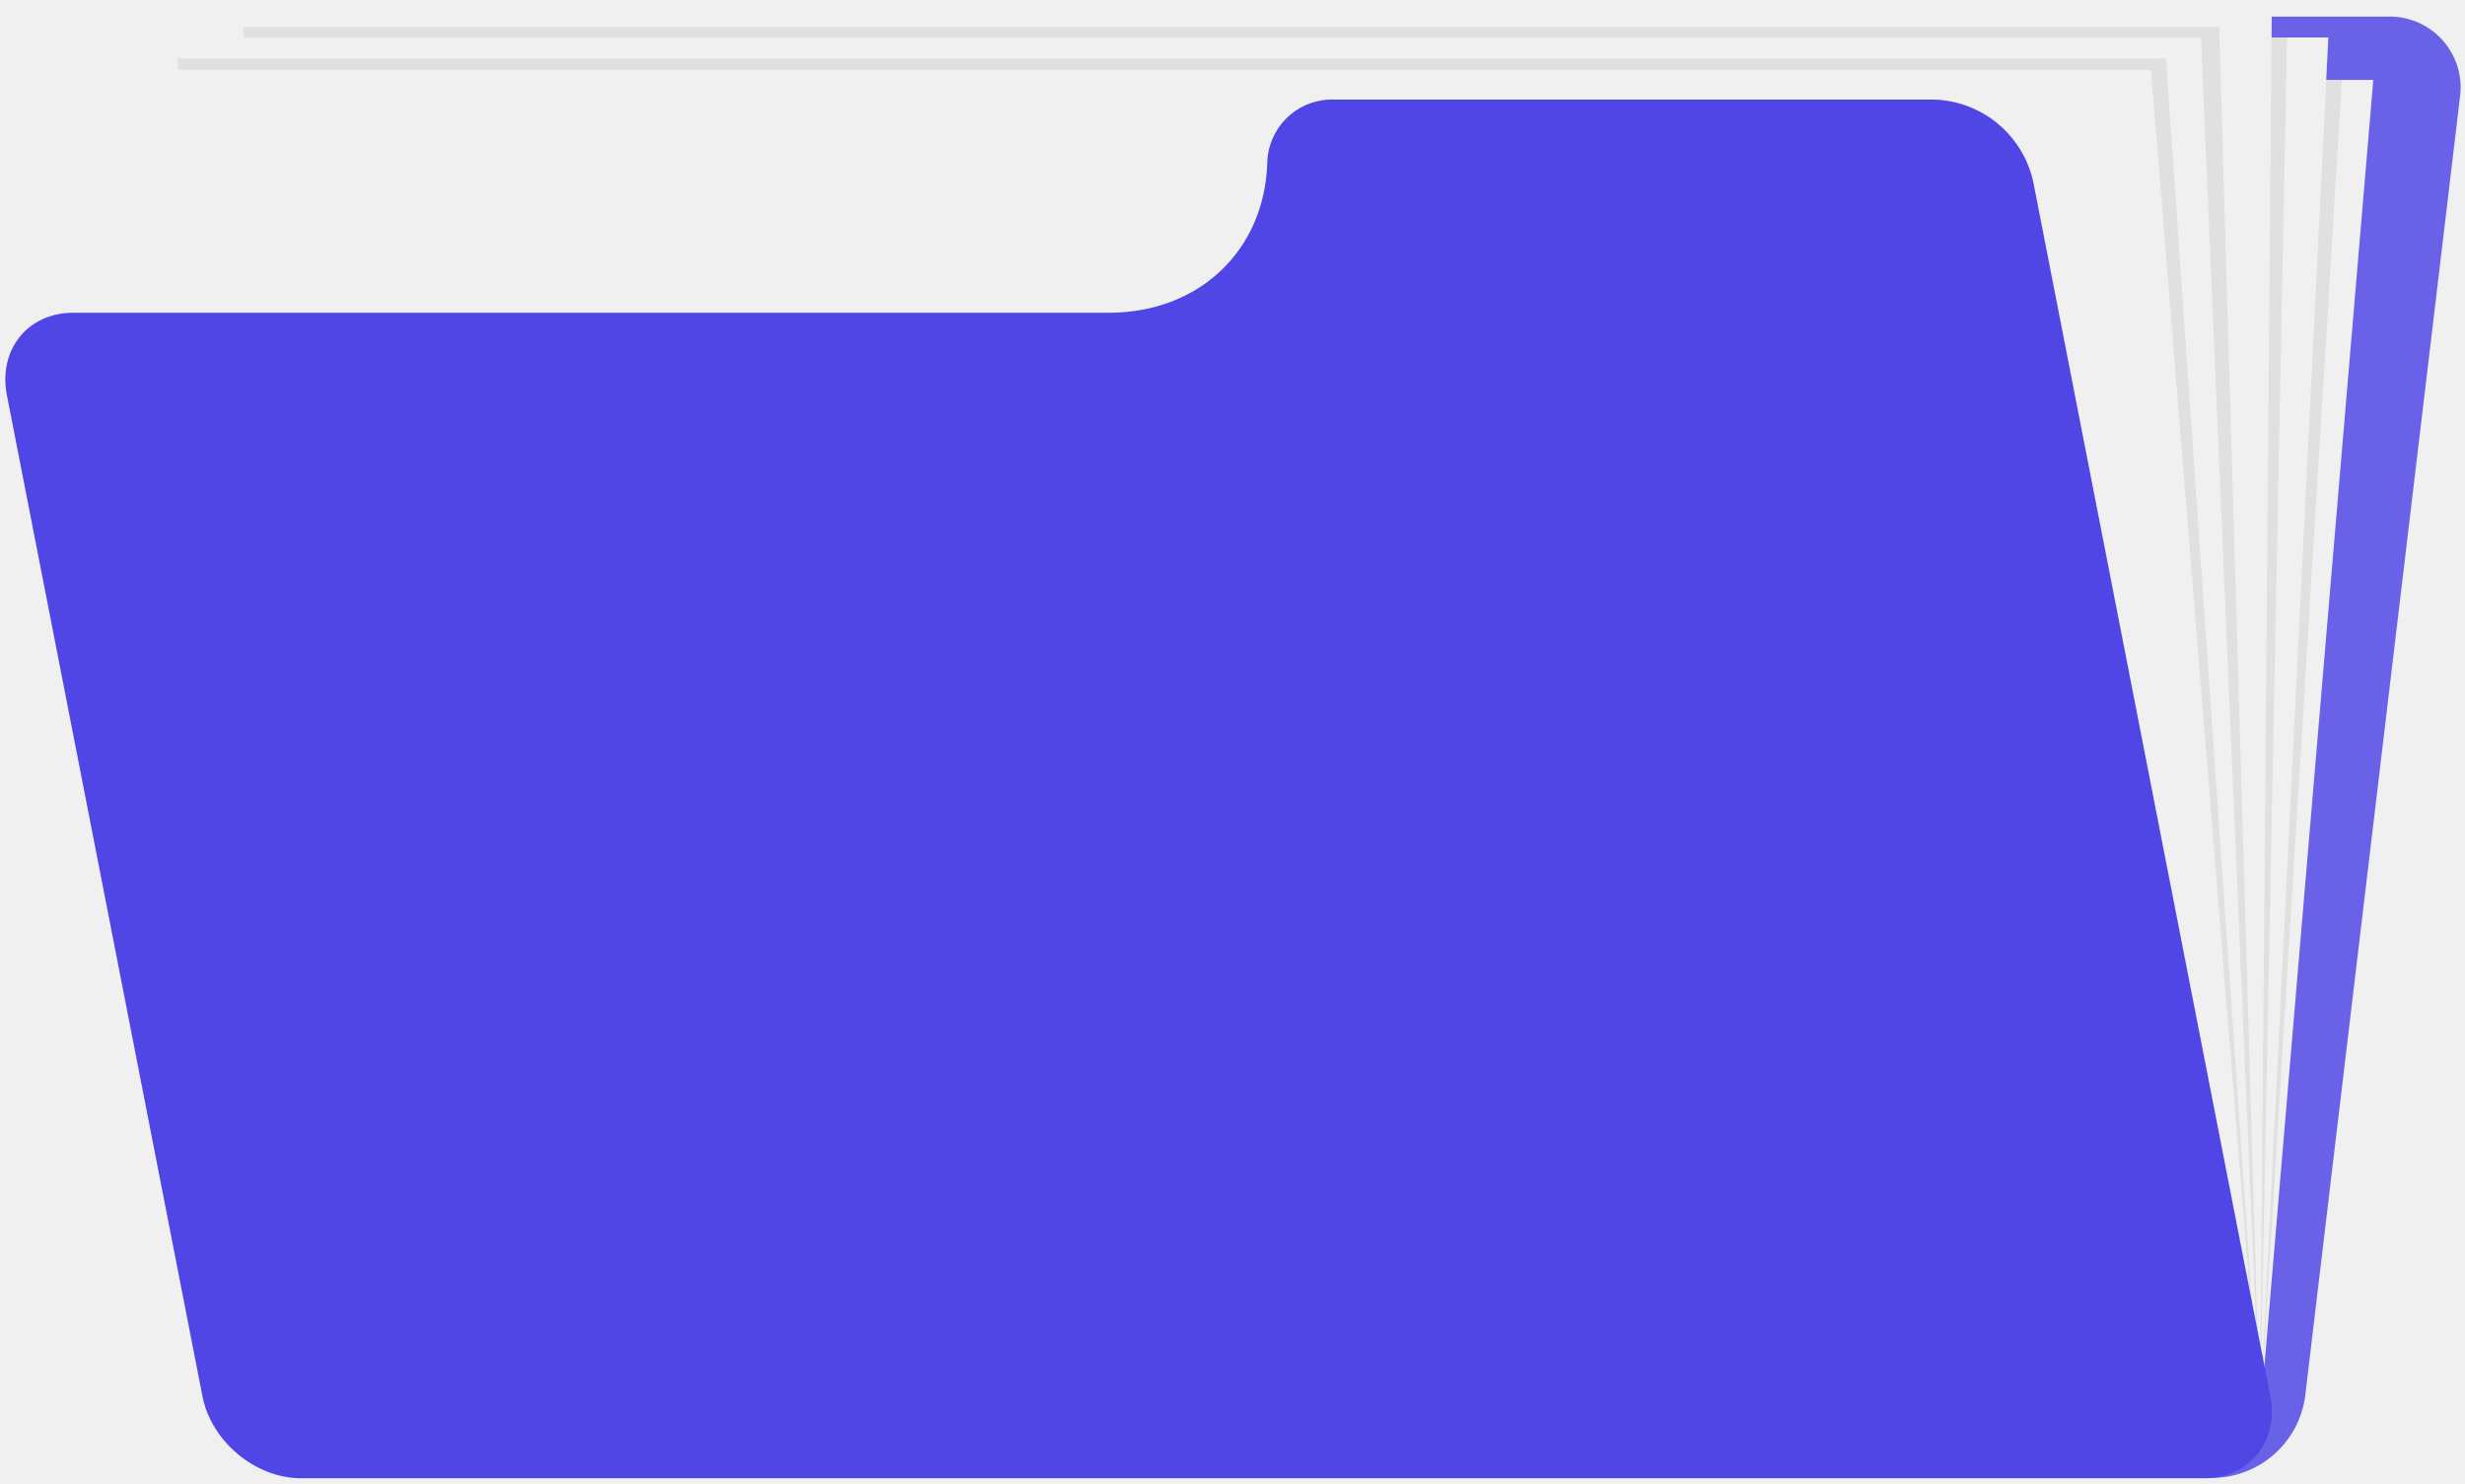
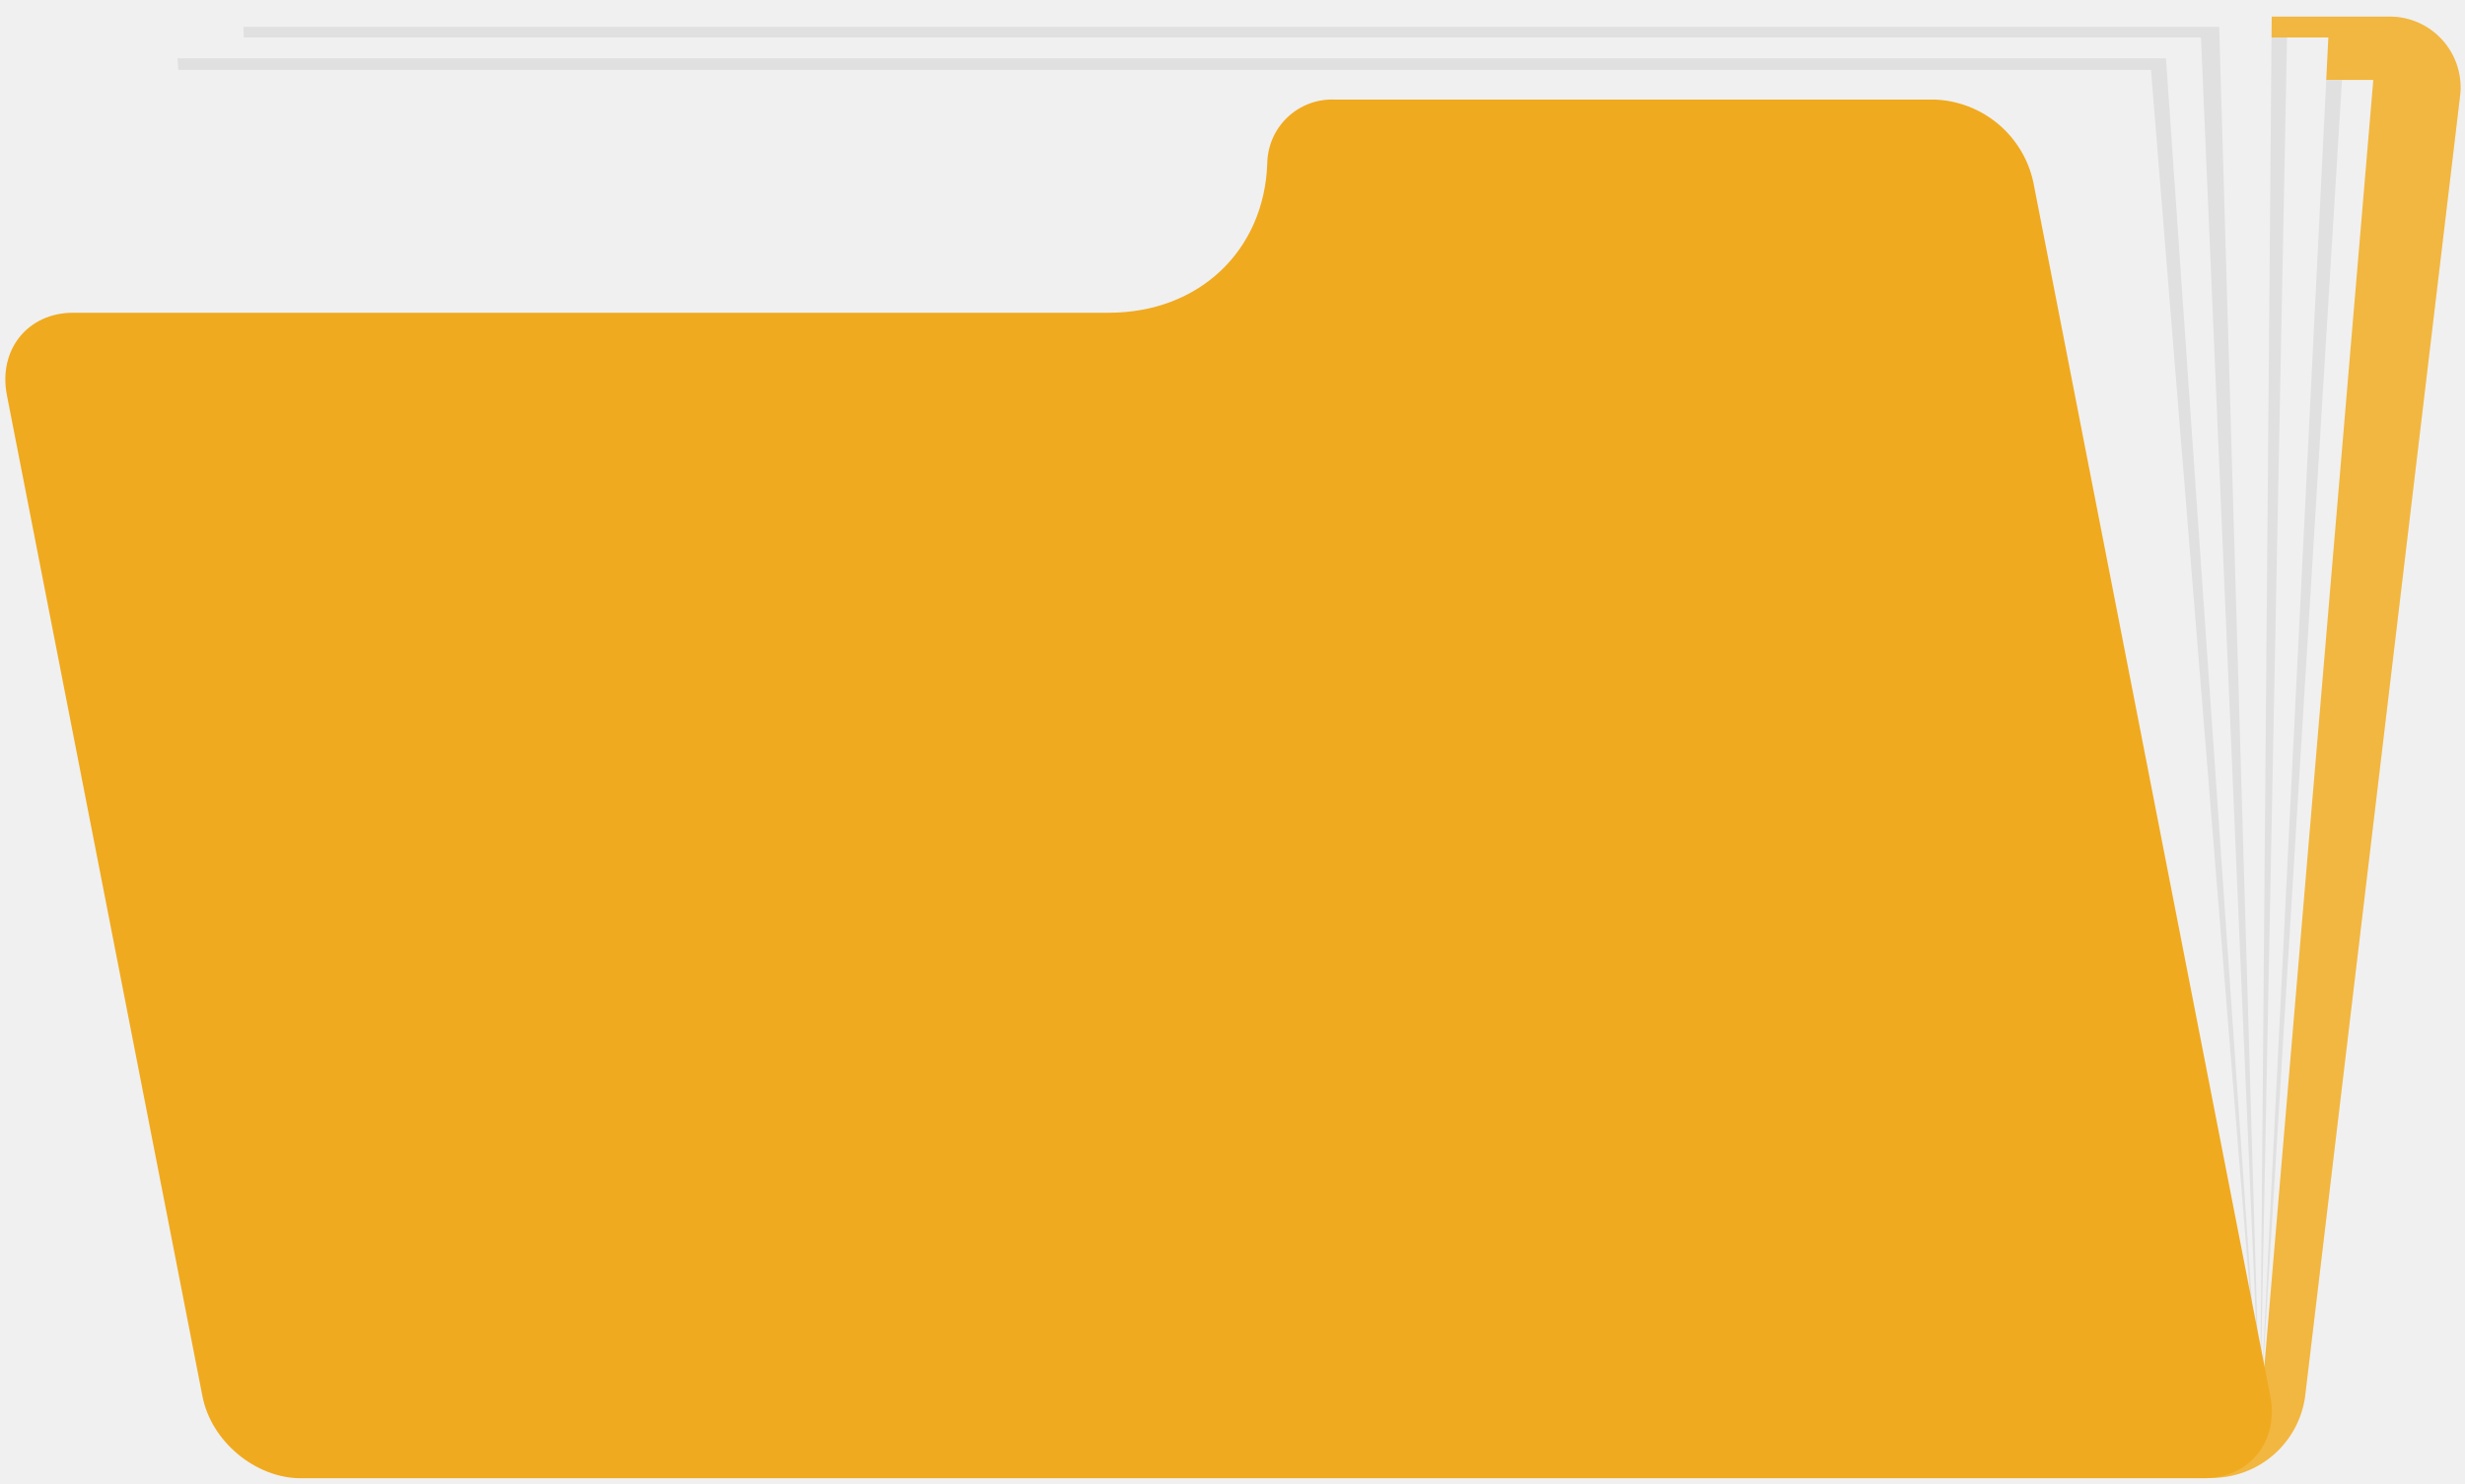
<svg xmlns="http://www.w3.org/2000/svg" width="329" height="198" viewbox="0 0 329 198" fill="none">
-   <path d="M226.84 10.55C227.722 8.141 229.313 6.056 231.404 4.569C233.494 3.083 235.985 2.263 238.55 2.22H318.6C319.983 2.168 321.361 2.421 322.636 2.96C323.911 3.498 325.052 4.311 325.979 5.339C326.906 6.367 327.596 7.585 328.001 8.909C328.405 10.233 328.514 11.63 328.32 13L307.64 186.51C307.201 189.464 305.726 192.165 303.478 194.131C301.23 196.097 298.356 197.199 295.37 197.24H41.37C39.991 197.293 38.618 197.042 37.347 196.507C36.075 195.971 34.937 195.164 34.011 194.141C33.085 193.118 32.395 191.905 31.989 190.586C31.583 189.268 31.471 187.876 31.66 186.51L49 40.73C49.439 37.776 50.914 35.075 53.162 33.109C55.41 31.143 58.284 30.041 61.27 30H199.49C205.479 29.898 211.298 27.985 216.179 24.514C221.061 21.042 224.777 16.174 226.84 10.55V10.55Z" fill="#4F46E5" />
+   <path d="M226.84 10.55C227.722 8.141 229.313 6.056 231.404 4.569C233.494 3.083 235.985 2.263 238.55 2.22H318.6C319.983 2.168 321.361 2.421 322.636 2.96C323.911 3.498 325.052 4.311 325.979 5.339C326.906 6.367 327.596 7.585 328.001 8.909C328.405 10.233 328.514 11.63 328.32 13L307.64 186.51C307.201 189.464 305.726 192.165 303.478 194.131C301.23 196.097 298.356 197.199 295.37 197.24H41.37C39.991 197.293 38.618 197.042 37.347 196.507C36.075 195.971 34.937 195.164 34.011 194.141C33.085 193.118 32.395 191.905 31.989 190.586C31.583 189.268 31.471 187.876 31.66 186.51L49 40.73C49.439 37.776 50.914 35.075 53.162 33.109C55.41 31.143 58.284 30.041 61.27 30H199.49C205.479 29.898 211.298 27.985 216.179 24.514C221.061 21.042 224.777 16.174 226.84 10.55V10.55Z" fill="#f0aa1f" />
  <path d="M226.84 10.55C227.722 8.141 229.313 6.056 231.404 4.569C233.494 3.083 235.985 2.263 238.55 2.22H318.6C319.983 2.168 321.361 2.421 322.636 2.96C323.911 3.498 325.052 4.311 325.979 5.339C326.906 6.367 327.596 7.585 328.001 8.909C328.405 10.233 328.514 11.63 328.32 13L307.64 186.51C307.201 189.464 305.726 192.165 303.478 194.131C301.23 196.097 298.356 197.199 295.37 197.24H41.37C39.991 197.293 38.618 197.042 37.347 196.507C36.075 195.971 34.937 195.164 34.011 194.141C33.085 193.118 32.395 191.905 31.989 190.586C31.583 189.268 31.471 187.876 31.66 186.51L49 40.73C49.439 37.776 50.914 35.075 53.162 33.109C55.41 31.143 58.284 30.041 61.27 30H199.49C205.479 29.898 211.298 27.985 216.179 24.514C221.061 21.042 224.777 16.174 226.84 10.55V10.55Z" fill="white" fill-opacity="0.15" />
  <path d="M36.23 189.25H301.64L316.76 10.67H51.36L36.23 189.25Z" fill="#F0F0F0" />
  <path d="M36.23 189.25H301.64L312.58 10.67H51.36L36.23 189.25Z" fill="#E0E0E0" />
  <path d="M36.23 189.25H301.64L310.76 5H45.36L36.23 189.25Z" fill="#F0F0F0" />
  <path d="M36.23 189.25H301.64L305.25 5H45.36L36.23 189.25Z" fill="#E0E0E0" />
  <path d="M36.23 189.25H301.64L303.22 0H37.82L36.23 189.25Z" fill="#F0F0F0" />
  <path d="M36.23 189.25H301.64L296.19 3.58H32.5L36.23 189.25Z" fill="#E0E0E0" />
  <path d="M36.23 189.25H301.64L293.76 5H28.36L36.23 189.25Z" fill="#F0F0F0" />
  <path d="M36.23 189.25H301.64L289.09 7.78H23.69L36.23 189.25Z" fill="#E0E0E0" />
  <path d="M36.23 189.25H301.64L287.09 9.33H21.69L36.23 189.25Z" fill="#F0F0F0" />
-   <path d="M169.14 21.82C169.155 20.66 169.403 19.514 169.87 18.452C170.336 17.39 171.012 16.432 171.856 15.636C172.701 14.84 173.697 14.222 174.785 13.819C175.873 13.416 177.031 13.236 178.19 13.29H258.24C261.339 13.409 264.311 14.554 266.69 16.545C269.068 18.536 270.718 21.26 271.38 24.29L303.01 186.29C304.19 192.36 300.23 197.29 294.16 197.29H40.16C34.08 197.29 28.16 192.36 27.01 186.29L0.92 52.74C-0.26 46.67 3.7 41.74 9.77 41.74H148C160 41.74 168.73 33.48 169.14 21.82Z" fill="#4F46E5" />
+   <path d="M169.14 21.82C169.155 20.66 169.403 19.514 169.87 18.452C170.336 17.39 171.012 16.432 171.856 15.636C172.701 14.84 173.697 14.222 174.785 13.819C175.873 13.416 177.031 13.236 178.19 13.29H258.24C261.339 13.409 264.311 14.554 266.69 16.545C269.068 18.536 270.718 21.26 271.38 24.29L303.01 186.29C304.19 192.36 300.23 197.29 294.16 197.29H40.16C34.08 197.29 28.16 192.36 27.01 186.29L0.92 52.74C-0.26 46.67 3.7 41.74 9.77 41.74H148C160 41.74 168.73 33.48 169.14 21.82Z" fill="#f0aa1f" />
</svg>
